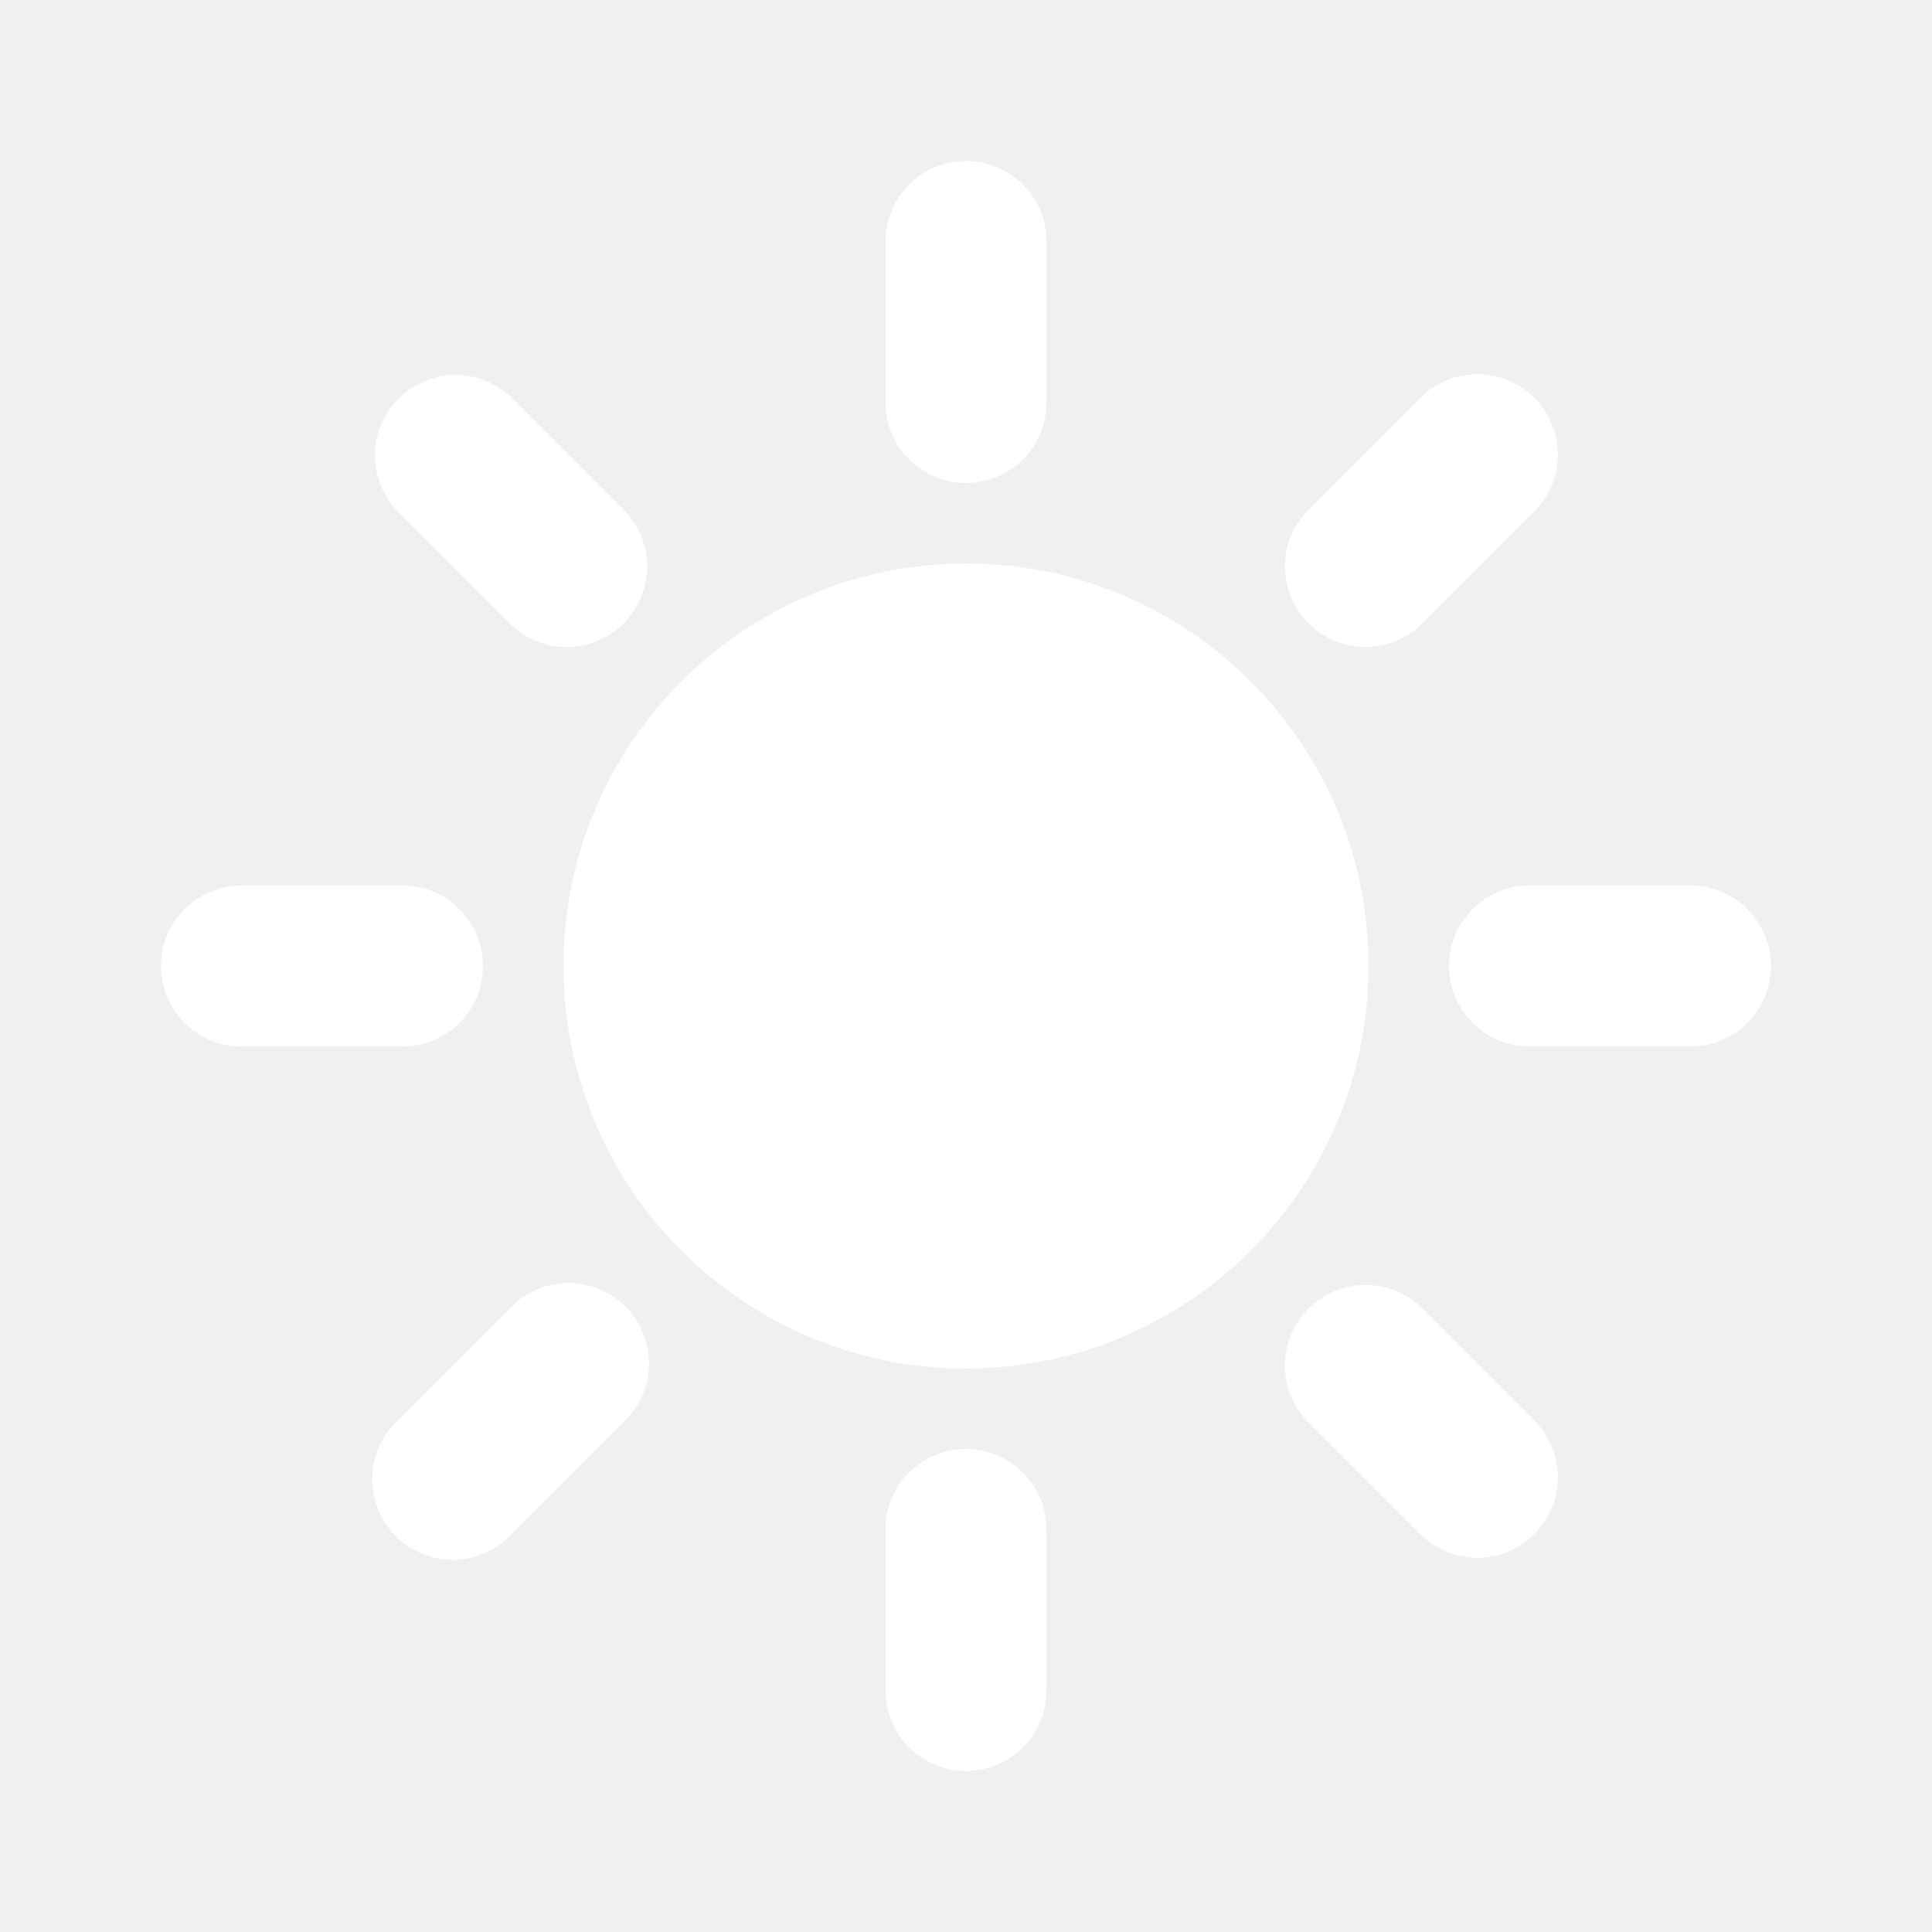
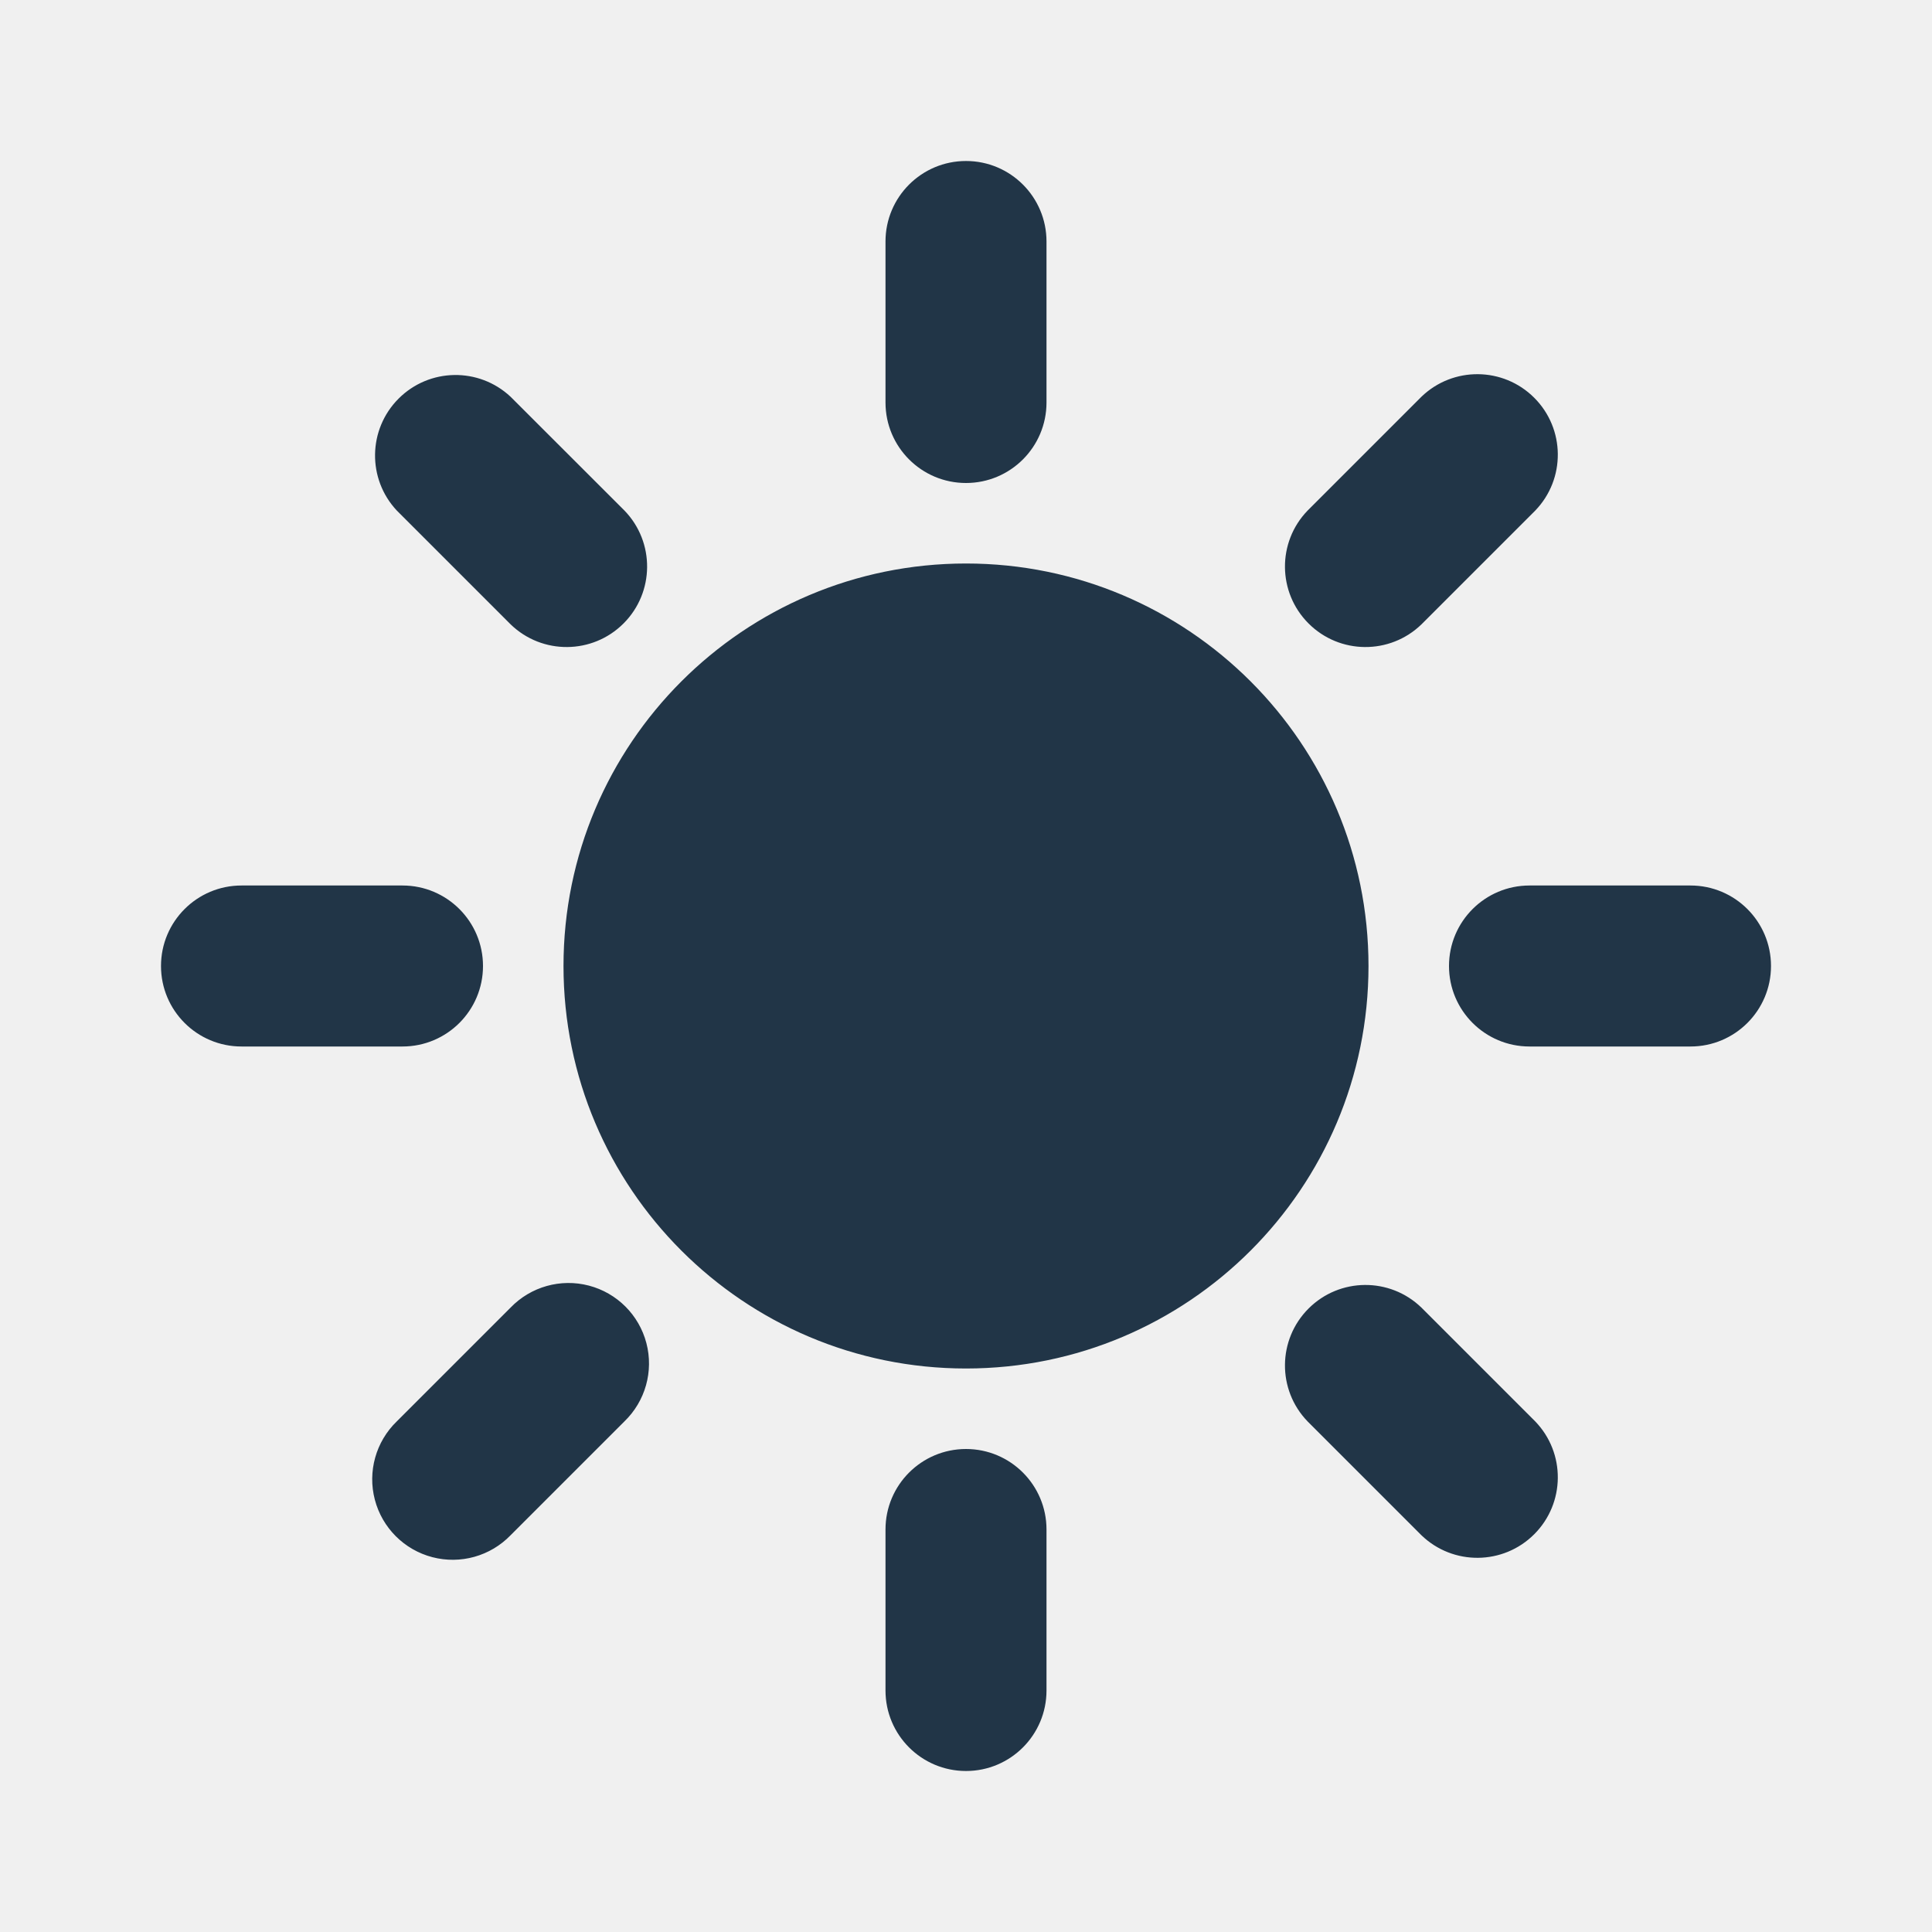
- <svg xmlns="http://www.w3.org/2000/svg" width="24" height="24" fill="#fff">
+ <svg xmlns="http://www.w3.org/2000/svg" width="24" height="24" fill="#213547">
  <path fill-rule="evenodd" d="M13 3a1 1 0 1 0-2 0v2a1 1 0 1 0 2 0zM6.343 4.929A1 1 0 0 0 4.93 6.343l1.414 1.414a1 1 0 0 0 1.414-1.414zm12.728 1.414a1 1 0 0 0-1.414-1.414l-1.414 1.414a1 1 0 0 0 1.414 1.414zM12 7a5 5 0 1 0 0 10 5 5 0 0 0 0-10m-9 4a1 1 0 1 0 0 2h2a1 1 0 1 0 0-2zm16 0a1 1 0 1 0 0 2h2a1 1 0 1 0 0-2zM7.757 17.657a1 1 0 1 0-1.414-1.414l-1.414 1.414a1 1 0 1 0 1.414 1.414zm9.9-1.414a1 1 0 0 0-1.414 1.414l1.414 1.414a1 1 0 0 0 1.414-1.414zM13 19a1 1 0 1 0-2 0v2a1 1 0 1 0 2 0z" clip-rule="evenodd" />
</svg>
